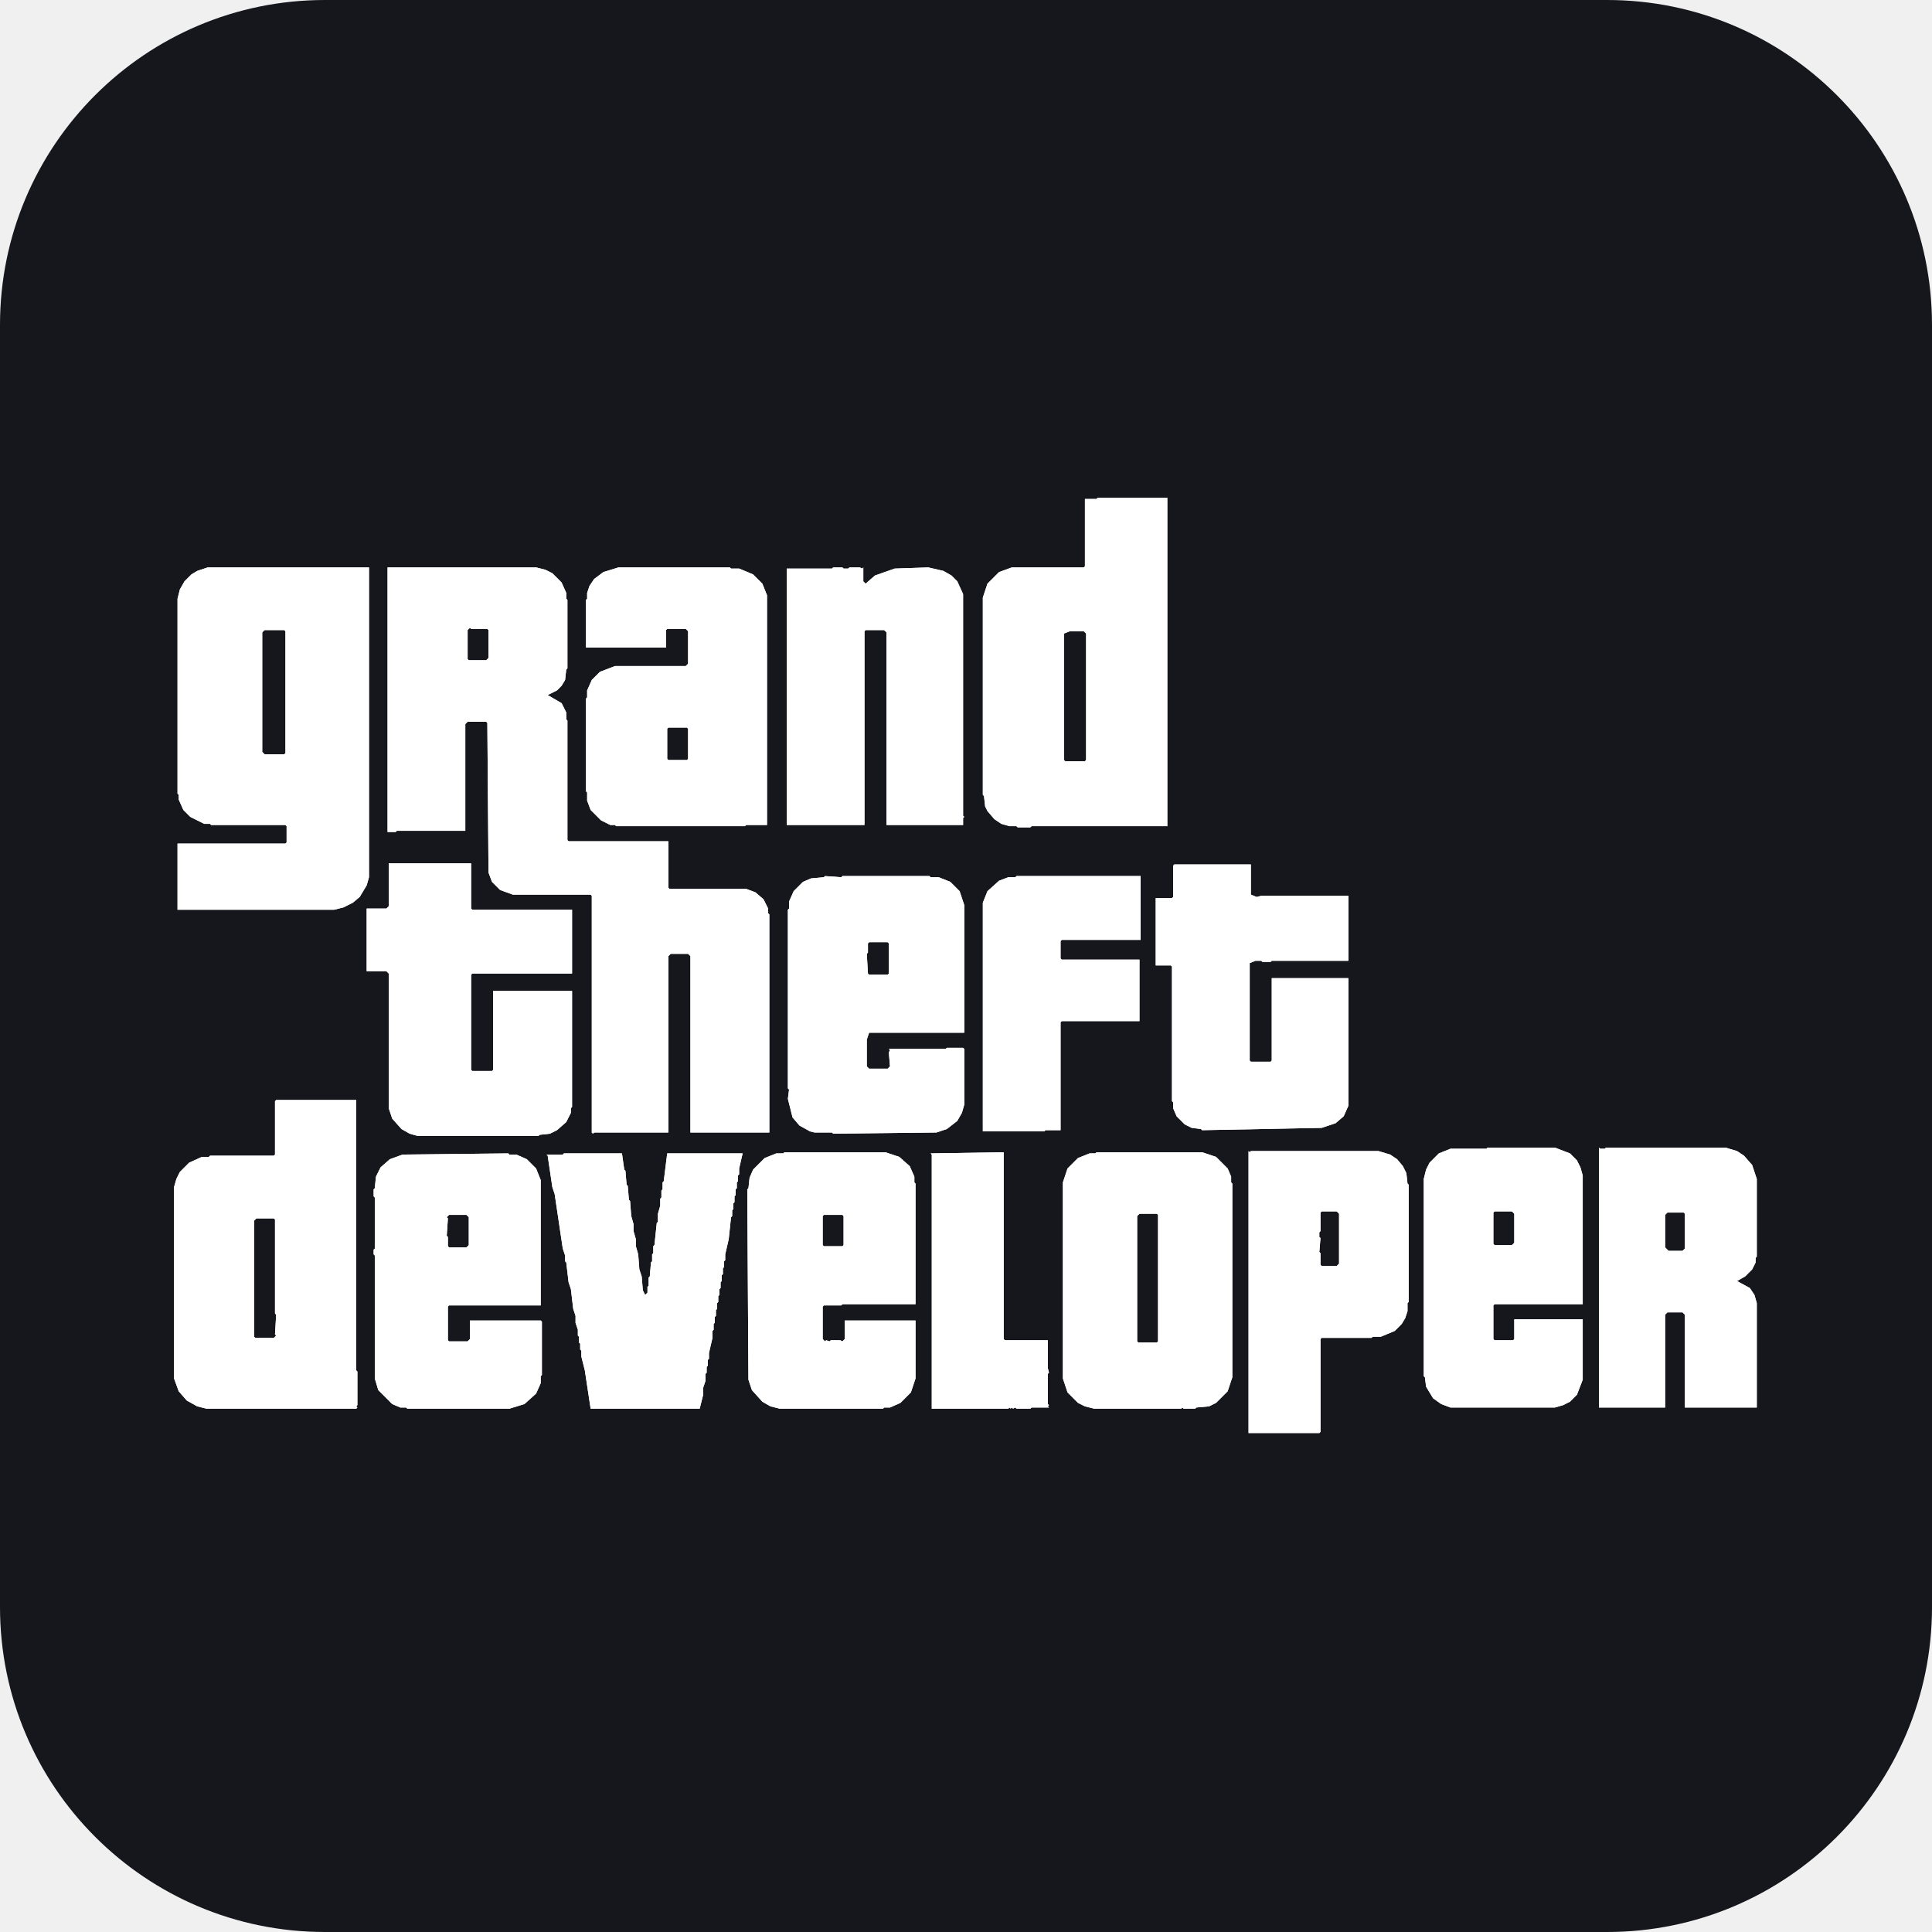
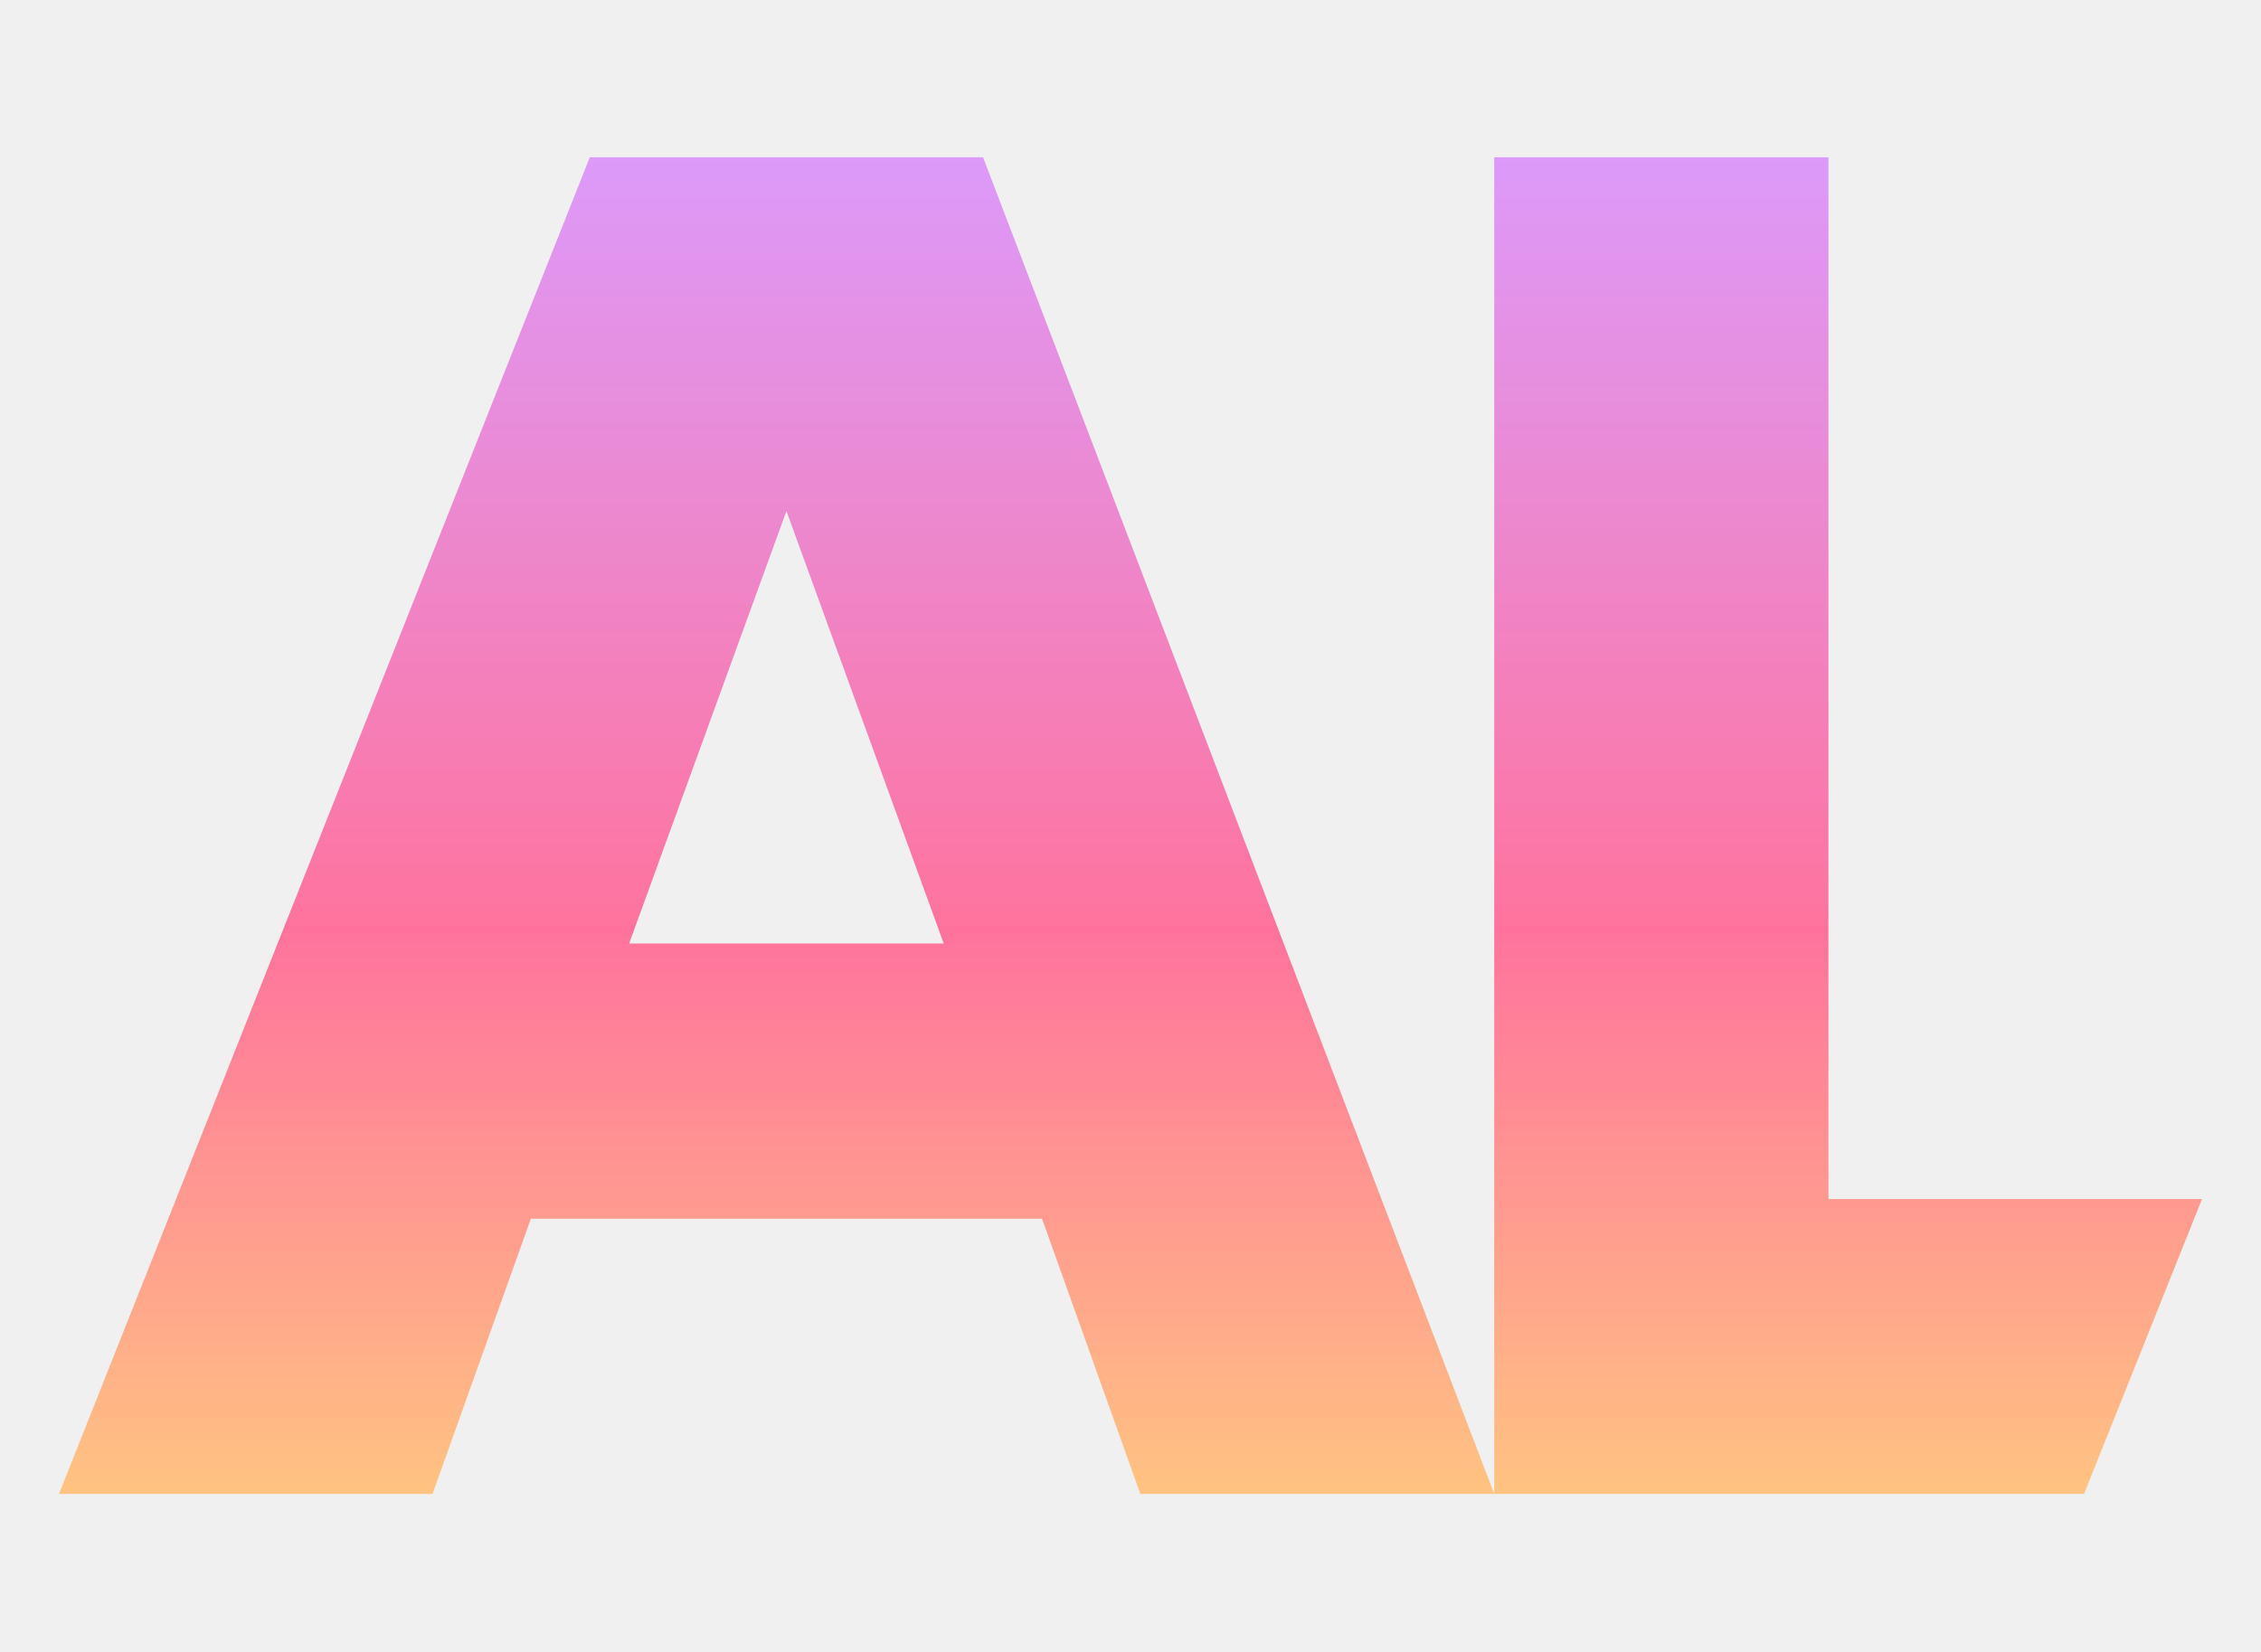
- <svg xmlns="http://www.w3.org/2000/svg" viewBox="64 -372 1665 1665">
-   <rect x="64" y="-372" width="1665" height="1665" rx="280" fill="#16171d" />
-   <path d="M535,623 L536,624 L540,651 L542,657 L549,704 L551,710 L551,715 L552,716 L554,733 L556,739 L558,756 L560,762 L560,768 L562,774 L562,779 L563,780 L563,785 L564,786 L564,791 L565,792 L565,797 L568,809 L573,842 L667,842 L670,830 L670,824 L672,818 L672,812 L673,811 L673,806 L674,805 L674,800 L675,799 L675,794 L678,781 L678,775 L679,774 L679,769 L680,768 L680,763 L681,762 L681,757 L682,756 L682,751 L683,750 L683,745 L684,744 L684,739 L685,738 L685,733 L686,732 L686,727 L687,726 L687,721 L688,720 L688,715 L689,714 L689,709 L692,696 L694,677 L695,676 L695,671 L696,670 L696,665 L697,664 L697,659 L698,658 L698,653 L699,652 L699,647 L700,646 L700,641 L701,640 L701,635 L704,622 L639,622 L636,646 L635,647 L635,653 L634,654 L634,660 L633,661 L633,667 L631,674 L631,681 L630,682 L628,701 L627,702 L627,708 L626,709 L626,715 L625,716 L624,728 L623,729 L623,736 L622,737 L622,742 L620,744 L618,740 L617,728 L615,722 L614,709 L612,702 L612,696 L610,689 L610,683 L608,676 L607,663 L606,662 L605,650 L604,649 L603,637 L602,636 L600,622 L550,622 L549,623 Z M400,627 L392,634 L388,642 L387,652 L386,653 L386,659 L387,660 L387,704 L386,705 L386,709 L387,710 L387,816 L390,826 L402,838 L409,841 L414,841 L415,842 L503,842 L516,838 L526,829 L530,820 L530,814 L531,813 L531,767 L530,766 L469,766 L469,782 L467,784 L451,784 L450,783 L450,754 L451,753 L530,753 L530,645 L526,635 L518,627 L509,623 L503,623 L502,622 L411,623 Z M451,675 L466,675 L468,677 L468,701 L466,703 L451,703 L450,702 L450,694 L449,693 L450,678 L449,677 Z M993,626 L984,635 L980,647 L980,816 L984,828 L993,837 L999,840 L1007,842 L1082,842 L1083,841 L1084,842 L1094,842 L1095,841 L1106,840 L1112,837 L1122,827 L1126,815 L1126,648 L1125,647 L1125,642 L1122,635 L1112,625 L1100,621 L1009,621 L1008,622 L1003,622 Z M1046,674 L1061,674 L1062,675 L1062,784 L1061,785 L1045,785 L1044,784 L1044,676 Z M866,622 L867,623 L867,842 L933,842 L934,841 L935,842 L936,841 L937,842 L939,841 L940,842 L952,842 L953,841 L968,841 L967,840 L968,839 L967,838 L967,812 L968,811 L967,807 L967,783 L930,783 L929,782 L929,621 Z M723,626 L713,636 L710,643 L709,652 L708,653 L709,817 L712,826 L721,836 L728,840 L736,842 L825,842 L826,841 L831,841 L840,837 L849,828 L853,816 L853,766 L792,766 L792,782 L790,784 L788,783 L780,783 L779,784 L776,783 L775,784 L773,782 L773,754 L774,753 L789,753 L790,752 L853,752 L853,648 L852,647 L852,642 L848,633 L839,625 L827,621 L740,621 L739,622 L733,622 Z M774,675 L790,675 L791,676 L791,701 L790,702 L774,702 L773,701 L773,676 Z M1140,620 L1140,863 L1201,863 L1202,862 L1202,782 L1203,781 L1246,781 L1247,780 L1254,780 L1266,775 L1272,769 L1275,764 L1277,758 L1277,751 L1278,750 L1278,649 L1277,648 L1276,639 L1273,633 L1268,627 L1262,623 L1252,620 L1142,620 L1141,621 Z M1203,672 L1216,672 L1218,674 L1218,717 L1216,719 L1203,719 L1202,718 L1202,708 L1201,707 L1202,695 L1201,694 L1201,690 L1202,689 L1202,673 Z M1442,617 L1442,841 L1499,841 L1499,761 L1501,759 L1514,759 L1516,761 L1516,841 L1578,841 L1578,751 L1576,744 L1572,738 L1561,732 L1568,728 L1574,722 L1577,716 L1577,712 L1578,711 L1578,644 L1574,632 L1567,624 L1561,620 L1551,617 L1448,617 L1447,618 L1443,618 Z M1501,673 L1515,673 L1516,674 L1516,704 L1514,706 L1502,706 L1499,703 L1499,675 Z M1304,622 L1296,630 L1293,636 L1291,644 L1291,814 L1292,815 L1293,823 L1299,833 L1306,838 L1314,841 L1404,841 L1411,839 L1417,836 L1423,830 L1428,817 L1428,765 L1369,765 L1369,782 L1368,783 L1352,783 L1351,782 L1351,753 L1352,752 L1428,752 L1428,641 L1426,634 L1423,628 L1417,622 L1404,617 L1346,617 L1345,618 L1314,618 Z M1352,672 L1367,672 L1369,674 L1369,699 L1367,701 L1352,701 L1351,700 L1351,673 Z M302,576 L301,577 L301,623 L300,624 L245,624 L244,625 L238,625 L227,630 L219,638 L216,644 L214,651 L214,816 L218,827 L225,835 L234,840 L242,842 L371,842 L372,841 L371,840 L372,839 L372,810 L371,809 L371,576 Z M285,678 L300,678 L301,679 L301,760 L302,761 L301,778 L302,779 L300,781 L284,781 L283,780 L283,680 Z M1047,383 L940,383 L939,384 L933,384 L925,387 L915,396 L911,406 L911,603 L964,603 L965,602 L978,602 L978,509 L979,508 L1046,508 L1046,455 L979,455 L978,454 L978,439 L979,438 L1047,438 Z M756,388 L748,396 L744,405 L744,411 L743,412 L743,566 L744,567 L743,575 L747,591 L753,598 L762,603 L766,604 L781,604 L782,605 L871,604 L880,601 L889,594 L893,587 L895,580 L895,532 L894,531 L880,531 L879,532 L830,532 L831,533 L830,535 L831,547 L829,549 L813,549 L811,547 L811,524 L813,518 L895,518 L895,408 L891,396 L883,388 L873,384 L866,384 L865,383 L790,383 L789,384 L775,383 L774,384 L763,385 Z M813,440 L829,440 L830,441 L830,467 L829,468 L813,468 L812,467 L811,450 L812,449 L812,441 Z M1076,373 L1075,374 L1075,401 L1074,402 L1060,402 L1060,460 L1073,460 L1074,461 L1074,577 L1075,578 L1075,583 L1078,590 L1085,597 L1091,600 L1099,601 L1100,602 L1203,600 L1215,596 L1222,590 L1226,581 L1226,471 L1160,471 L1160,542 L1159,543 L1142,543 L1141,542 L1141,458 L1146,456 L1151,456 L1152,457 L1159,457 L1160,456 L1226,456 L1226,400 L1151,400 L1147,401 L1142,399 L1142,373 Z M399,372 L399,409 L397,411 L380,411 L380,465 L397,465 L399,467 L399,583 L402,592 L410,601 L417,605 L424,607 L528,607 L529,606 L538,605 L544,602 L552,595 L556,587 L556,583 L557,582 L557,482 L489,482 L489,550 L488,551 L471,551 L470,550 L470,468 L471,467 L557,467 L557,412 L471,412 L470,411 L470,372 Z M742,118 L742,339 L809,339 L809,172 L810,171 L826,171 L828,173 L828,339 L894,339 L894,333 L895,332 L894,331 L894,140 L889,129 L884,124 L877,120 L864,117 L835,118 L818,124 L810,131 L808,129 L808,117 L807,118 L805,117 L796,117 L795,118 L791,118 L790,117 L782,117 L781,118 Z M584,121 L576,127 L572,133 L570,139 L570,144 L569,145 L569,186 L638,186 L638,171 L639,170 L655,170 L657,172 L657,200 L655,202 L594,202 L581,207 L574,214 L570,223 L570,229 L569,230 L569,310 L570,311 L570,318 L573,326 L582,335 L590,339 L594,339 L595,340 L706,340 L707,339 L725,339 L725,141 L721,131 L713,123 L701,118 L694,118 L693,117 L597,117 Z M640,255 L656,255 L657,256 L657,282 L656,283 L640,283 L639,282 L639,256 Z M398,117 L398,345 L405,345 L406,344 L465,344 L465,252 L467,250 L483,250 L484,251 L485,380 L488,388 L495,395 L506,399 L573,399 L574,400 L574,604 L575,605 L576,604 L640,604 L640,452 L642,450 L657,450 L659,452 L659,604 L727,604 L727,416 L726,415 L726,411 L722,403 L715,397 L707,394 L641,394 L640,393 L640,353 L554,353 L553,352 L553,249 L552,248 L552,242 L548,234 L536,227 L544,223 L548,219 L551,214 L552,205 L553,204 L553,145 L552,144 L552,139 L548,130 L540,122 L534,119 L526,117 Z M469,169 L470,170 L484,170 L485,171 L485,195 L483,197 L468,197 L467,196 L467,171 Z M234,120 L229,123 L223,129 L219,136 L217,144 L217,312 L218,313 L218,317 L222,326 L228,332 L240,338 L245,338 L246,339 L310,339 L311,340 L311,354 L310,355 L217,355 L217,412 L352,412 L360,410 L368,406 L374,401 L380,391 L382,384 L382,117 L243,117 Z M292,171 L309,171 L310,172 L310,277 L309,278 L292,278 L290,276 L290,173 Z M1070,57 L1010,57 L1009,58 L999,58 L999,116 L998,117 L936,117 L925,121 L915,131 L911,143 L911,313 L912,314 L913,323 L915,327 L921,334 L927,338 L934,340 L940,340 L941,341 L952,341 L953,340 L1070,340 Z M986,172 L998,172 L1000,174 L1000,283 L999,284 L982,284 L981,283 L981,174 Z" fill="#fff" fill-rule="evenodd" paint-order="stroke fill" />
-   <path d="M535,623 L536,624 L540,651 L542,657 L549,704 L551,710 L551,715 L552,716 L554,733 L556,739 L558,756 L560,762 L560,768 L562,774 L562,779 L563,780 L563,785 L564,786 L564,791 L565,792 L565,797 L568,809 L573,842 L667,842 L670,830 L670,824 L672,818 L672,812 L673,811 L673,806 L674,805 L674,800 L675,799 L675,794 L678,781 L678,775 L679,774 L679,769 L680,768 L680,763 L681,762 L681,757 L682,756 L682,751 L683,750 L683,745 L684,744 L684,739 L685,738 L685,733 L686,732 L686,727 L687,726 L687,721 L688,720 L688,715 L689,714 L689,709 L692,696 L694,677 L695,676 L695,671 L696,670 L696,665 L697,664 L697,659 L698,658 L698,653 L699,652 L699,647 L700,646 L700,641 L701,640 L701,635 L704,622 L639,622 L636,646 L635,647 L635,653 L634,654 L634,660 L633,661 L633,667 L631,674 L631,681 L630,682 L628,701 L627,702 L627,708 L626,709 L626,715 L625,716 L624,728 L623,729 L623,736 L622,737 L622,742 L620,744 L618,740 L617,728 L615,722 L614,709 L612,702 L612,696 L610,689 L610,683 L608,676 L607,663 L606,662 L605,650 L604,649 L603,637 L602,636 L600,622 L550,622 L549,623 Z M400,627 L392,634 L388,642 L387,652 L386,653 L386,659 L387,660 L387,704 L386,705 L386,709 L387,710 L387,816 L390,826 L402,838 L409,841 L414,841 L415,842 L503,842 L516,838 L526,829 L530,820 L530,814 L531,813 L531,767 L530,766 L469,766 L469,782 L467,784 L451,784 L450,783 L450,754 L451,753 L530,753 L530,645 L526,635 L518,627 L509,623 L503,623 L502,622 L411,623 Z M451,675 L466,675 L468,677 L468,701 L466,703 L451,703 L450,702 L450,694 L449,693 L450,678 L449,677 Z M993,626 L984,635 L980,647 L980,816 L984,828 L993,837 L999,840 L1007,842 L1082,842 L1083,841 L1084,842 L1094,842 L1095,841 L1106,840 L1112,837 L1122,827 L1126,815 L1126,648 L1125,647 L1125,642 L1122,635 L1112,625 L1100,621 L1009,621 L1008,622 L1003,622 Z M1046,674 L1061,674 L1062,675 L1062,784 L1061,785 L1045,785 L1044,784 L1044,676 Z M866,622 L867,623 L867,842 L933,842 L934,841 L935,842 L936,841 L937,842 L939,841 L940,842 L952,842 L953,841 L968,841 L967,840 L968,839 L967,838 L967,812 L968,811 L967,807 L967,783 L930,783 L929,782 L929,621 Z M723,626 L713,636 L710,643 L709,652 L708,653 L709,817 L712,826 L721,836 L728,840 L736,842 L825,842 L826,841 L831,841 L840,837 L849,828 L853,816 L853,766 L792,766 L792,782 L790,784 L788,783 L780,783 L779,784 L776,783 L775,784 L773,782 L773,754 L774,753 L789,753 L790,752 L853,752 L853,648 L852,647 L852,642 L848,633 L839,625 L827,621 L740,621 L739,622 L733,622 Z M774,675 L790,675 L791,676 L791,701 L790,702 L774,702 L773,701 L773,676 Z M1140,620 L1140,863 L1201,863 L1202,862 L1202,782 L1203,781 L1246,781 L1247,780 L1254,780 L1266,775 L1272,769 L1275,764 L1277,758 L1277,751 L1278,750 L1278,649 L1277,648 L1276,639 L1273,633 L1268,627 L1262,623 L1252,620 L1142,620 L1141,621 Z M1203,672 L1216,672 L1218,674 L1218,717 L1216,719 L1203,719 L1202,718 L1202,708 L1201,707 L1202,695 L1201,694 L1201,690 L1202,689 L1202,673 Z M1442,617 L1442,841 L1499,841 L1499,761 L1501,759 L1514,759 L1516,761 L1516,841 L1578,841 L1578,751 L1576,744 L1572,738 L1561,732 L1568,728 L1574,722 L1577,716 L1577,712 L1578,711 L1578,644 L1574,632 L1567,624 L1561,620 L1551,617 L1448,617 L1447,618 L1443,618 Z M1501,673 L1515,673 L1516,674 L1516,704 L1514,706 L1502,706 L1499,703 L1499,675 Z M1304,622 L1296,630 L1293,636 L1291,644 L1291,814 L1292,815 L1293,823 L1299,833 L1306,838 L1314,841 L1404,841 L1411,839 L1417,836 L1423,830 L1428,817 L1428,765 L1369,765 L1369,782 L1368,783 L1352,783 L1351,782 L1351,753 L1352,752 L1428,752 L1428,641 L1426,634 L1423,628 L1417,622 L1404,617 L1346,617 L1345,618 L1314,618 Z M1352,672 L1367,672 L1369,674 L1369,699 L1367,701 L1352,701 L1351,700 L1351,673 Z M302,576 L301,577 L301,623 L300,624 L245,624 L244,625 L238,625 L227,630 L219,638 L216,644 L214,651 L214,816 L218,827 L225,835 L234,840 L242,842 L371,842 L372,841 L371,840 L372,839 L372,810 L371,809 L371,576 Z M285,678 L300,678 L301,679 L301,760 L302,761 L301,778 L302,779 L300,781 L284,781 L283,780 L283,680 Z M1047,383 L940,383 L939,384 L933,384 L925,387 L915,396 L911,406 L911,603 L964,603 L965,602 L978,602 L978,509 L979,508 L1046,508 L1046,455 L979,455 L978,454 L978,439 L979,438 L1047,438 Z M756,388 L748,396 L744,405 L744,411 L743,412 L743,566 L744,567 L743,575 L747,591 L753,598 L762,603 L766,604 L781,604 L782,605 L871,604 L880,601 L889,594 L893,587 L895,580 L895,532 L894,531 L880,531 L879,532 L830,532 L831,533 L830,535 L831,547 L829,549 L813,549 L811,547 L811,524 L813,518 L895,518 L895,408 L891,396 L883,388 L873,384 L866,384 L865,383 L790,383 L789,384 L775,383 L774,384 L763,385 Z M813,440 L829,440 L830,441 L830,467 L829,468 L813,468 L812,467 L811,450 L812,449 L812,441 Z M1076,373 L1075,374 L1075,401 L1074,402 L1060,402 L1060,460 L1073,460 L1074,461 L1074,577 L1075,578 L1075,583 L1078,590 L1085,597 L1091,600 L1099,601 L1100,602 L1203,600 L1215,596 L1222,590 L1226,581 L1226,471 L1160,471 L1160,542 L1159,543 L1142,543 L1141,542 L1141,458 L1146,456 L1151,456 L1152,457 L1159,457 L1160,456 L1226,456 L1226,400 L1151,400 L1147,401 L1142,399 L1142,373 Z M399,372 L399,409 L397,411 L380,411 L380,465 L397,465 L399,467 L399,583 L402,592 L410,601 L417,605 L424,607 L528,607 L529,606 L538,605 L544,602 L552,595 L556,587 L556,583 L557,582 L557,482 L489,482 L489,550 L488,551 L471,551 L470,550 L470,468 L471,467 L557,467 L557,412 L471,412 L470,411 L470,372 Z M742,118 L742,339 L809,339 L809,172 L810,171 L826,171 L828,173 L828,339 L894,339 L894,333 L895,332 L894,331 L894,140 L889,129 L884,124 L877,120 L864,117 L835,118 L818,124 L810,131 L808,129 L808,117 L807,118 L805,117 L796,117 L795,118 L791,118 L790,117 L782,117 L781,118 Z M584,121 L576,127 L572,133 L570,139 L570,144 L569,145 L569,186 L638,186 L638,171 L639,170 L655,170 L657,172 L657,200 L655,202 L594,202 L581,207 L574,214 L570,223 L570,229 L569,230 L569,310 L570,311 L570,318 L573,326 L582,335 L590,339 L594,339 L595,340 L706,340 L707,339 L725,339 L725,141 L721,131 L713,123 L701,118 L694,118 L693,117 L597,117 Z M640,255 L656,255 L657,256 L657,282 L656,283 L640,283 L639,282 L639,256 Z M398,117 L398,345 L405,345 L406,344 L465,344 L465,252 L467,250 L483,250 L484,251 L485,380 L488,388 L495,395 L506,399 L573,399 L574,400 L574,604 L575,605 L576,604 L640,604 L640,452 L642,450 L657,450 L659,452 L659,604 L727,604 L727,416 L726,415 L726,411 L722,403 L715,397 L707,394 L641,394 L640,393 L640,353 L554,353 L553,352 L553,249 L552,248 L552,242 L548,234 L536,227 L544,223 L548,219 L551,214 L552,205 L553,204 L553,145 L552,144 L552,139 L548,130 L540,122 L534,119 L526,117 Z M469,169 L470,170 L484,170 L485,171 L485,195 L483,197 L468,197 L467,196 L467,171 Z M234,120 L229,123 L223,129 L219,136 L217,144 L217,312 L218,313 L218,317 L222,326 L228,332 L240,338 L245,338 L246,339 L310,339 L311,340 L311,354 L310,355 L217,355 L217,412 L352,412 L360,410 L368,406 L374,401 L380,391 L382,384 L382,117 L243,117 Z M292,171 L309,171 L310,172 L310,277 L309,278 L292,278 L290,276 L290,173 Z M1070,57 L1010,57 L1009,58 L999,58 L999,116 L998,117 L936,117 L925,121 L915,131 L911,143 L911,313 L912,314 L913,323 L915,327 L921,334 L927,338 L934,340 L940,340 L941,341 L952,341 L953,340 L1070,340 Z M986,172 L998,172 L1000,174 L1000,283 L999,284 L982,284 L981,283 L981,174 Z" fill="#fff" fill-rule="evenodd" />
+ <svg xmlns="http://www.w3.org/2000/svg" viewBox="0 0 115 84">
+   <defs>
+     <linearGradient id="ashulabs" x2="0" y2="1" gradientUnits="objectBoundingBox">
+       <stop stop-color="#dc9afa" />
+       <stop offset=".58" stop-color="#ff739d" />
+       <stop offset="1" stop-color="#ffc481" />
+     </linearGradient>
+   </defs>
+   <path fill="url(#ashulabs)" fill-rule="evenodd" d="M3 76 30 8h20l26 68H58l-5-14H27l-5 14H3Zm29-28h16L40 26 32 48ZM76 8h17v53h19l-6 15H76V8Z" />
</svg>
